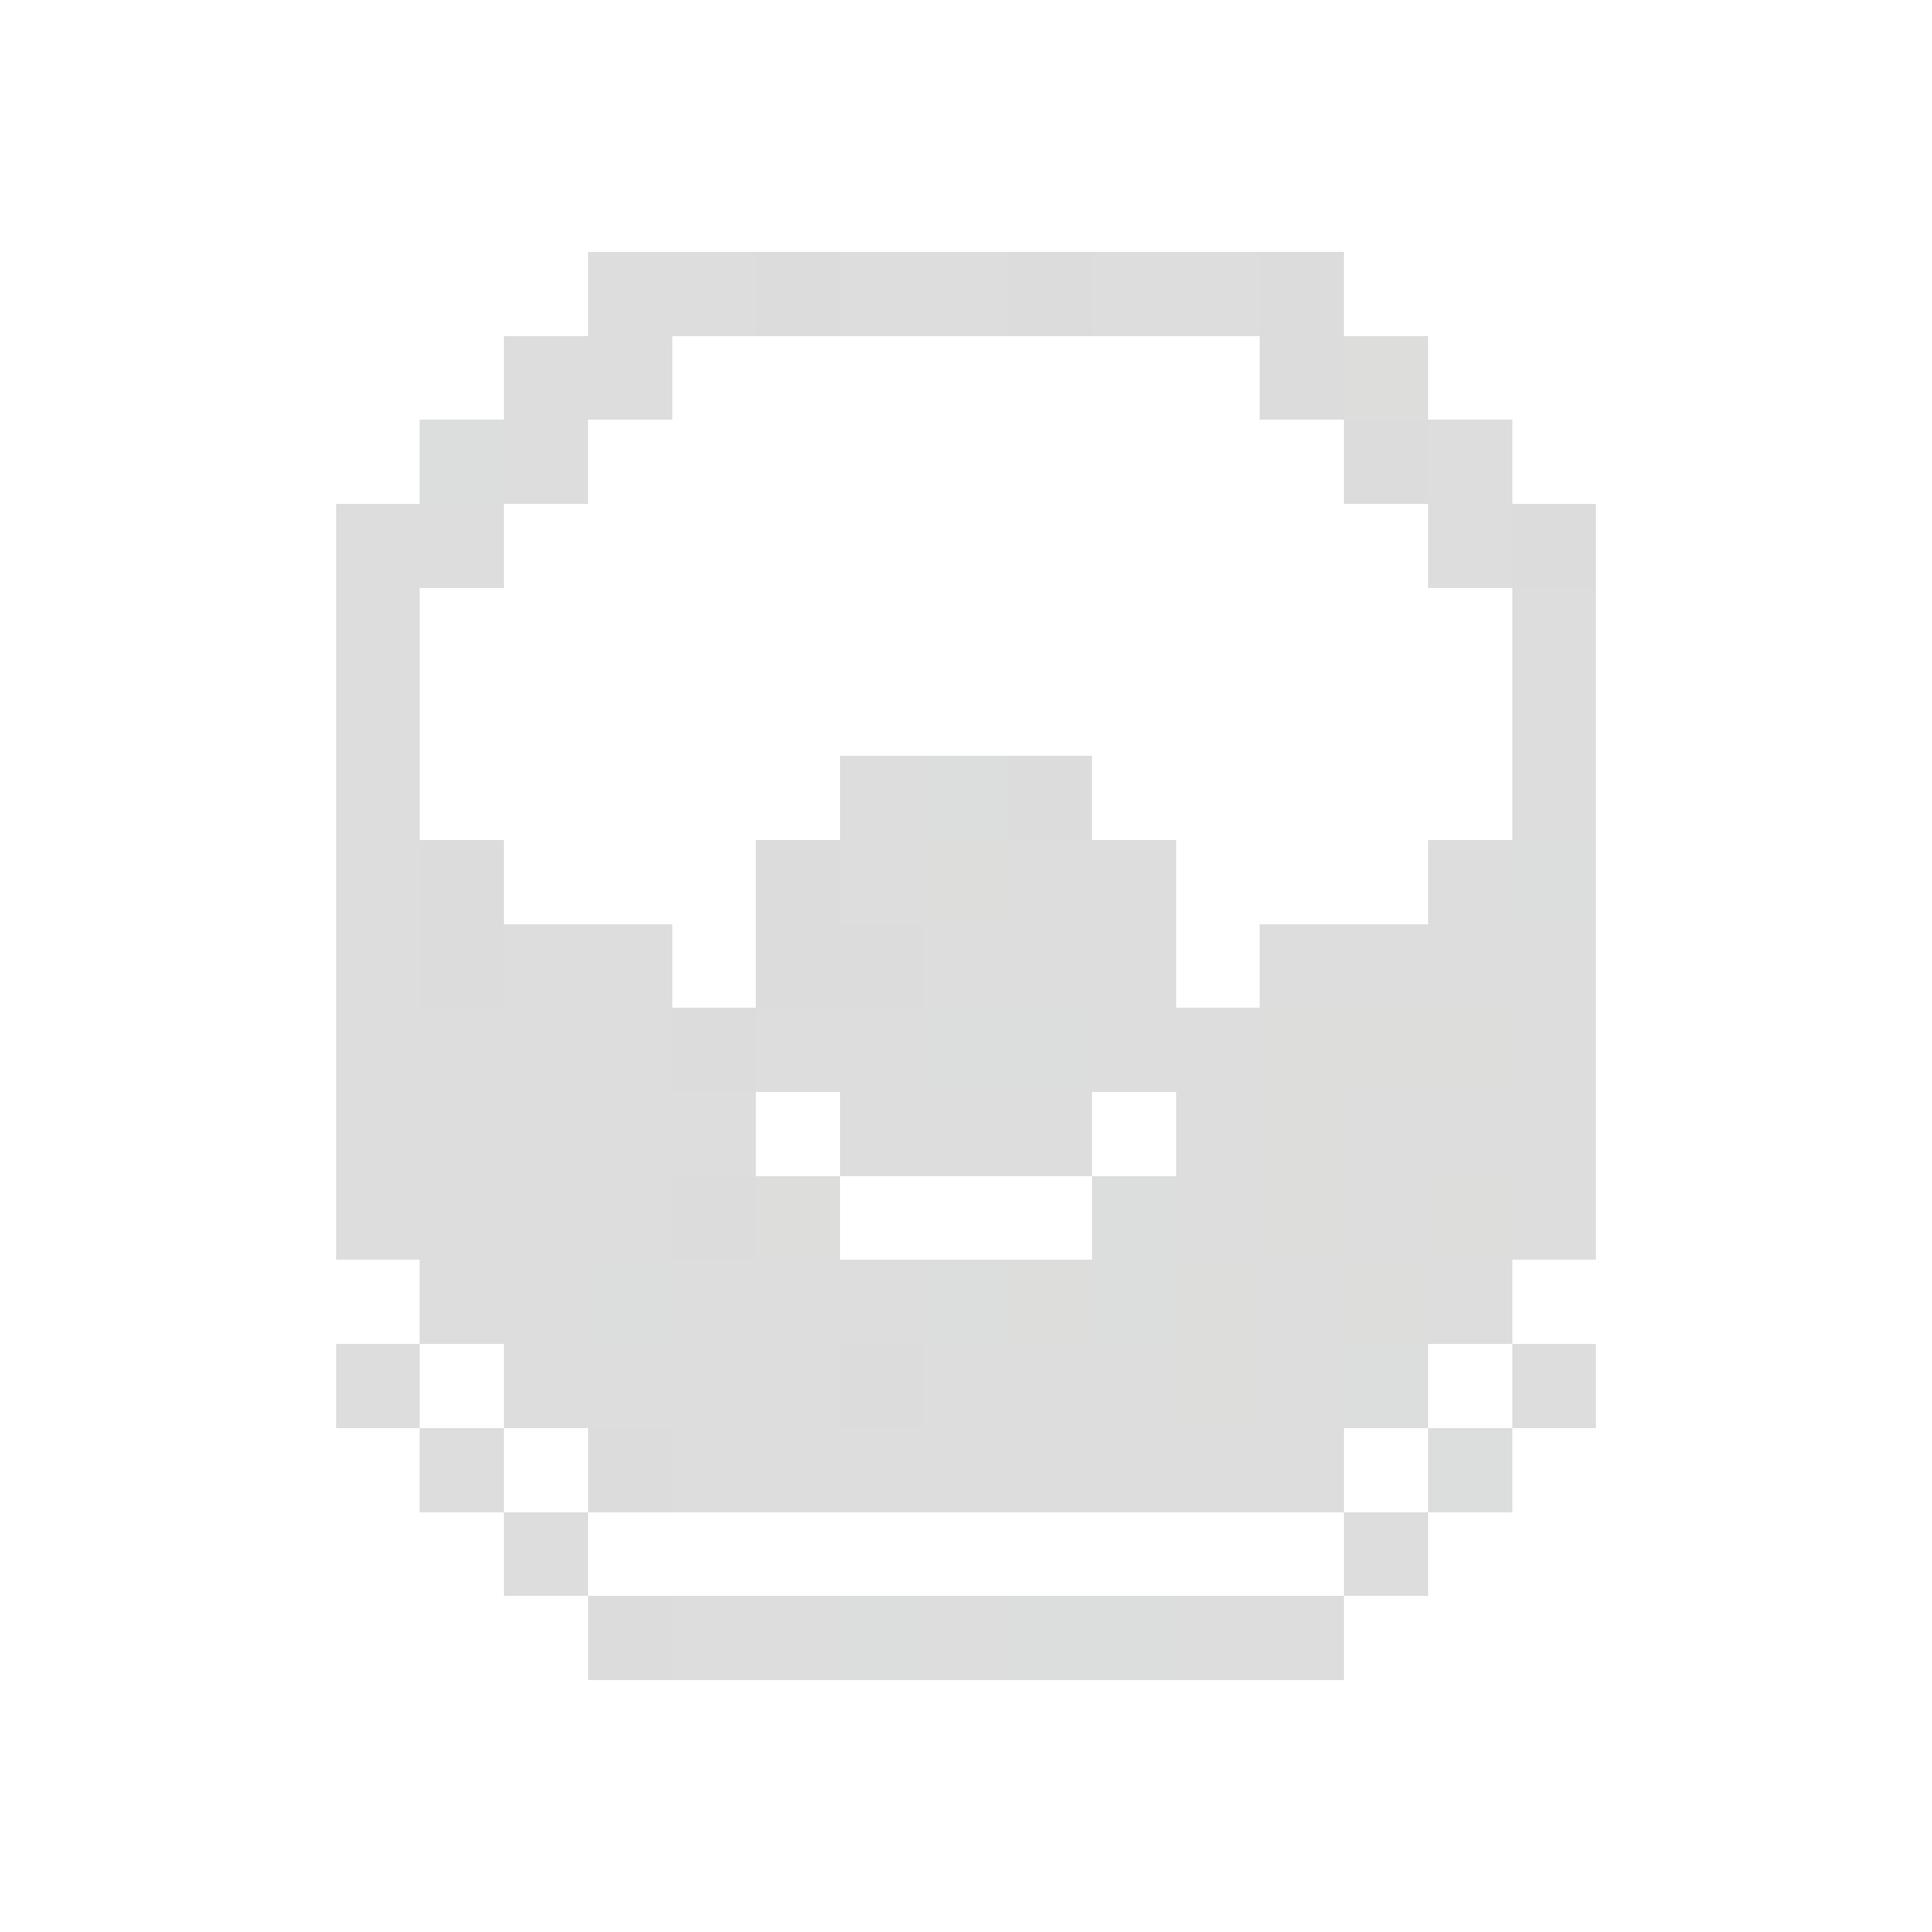
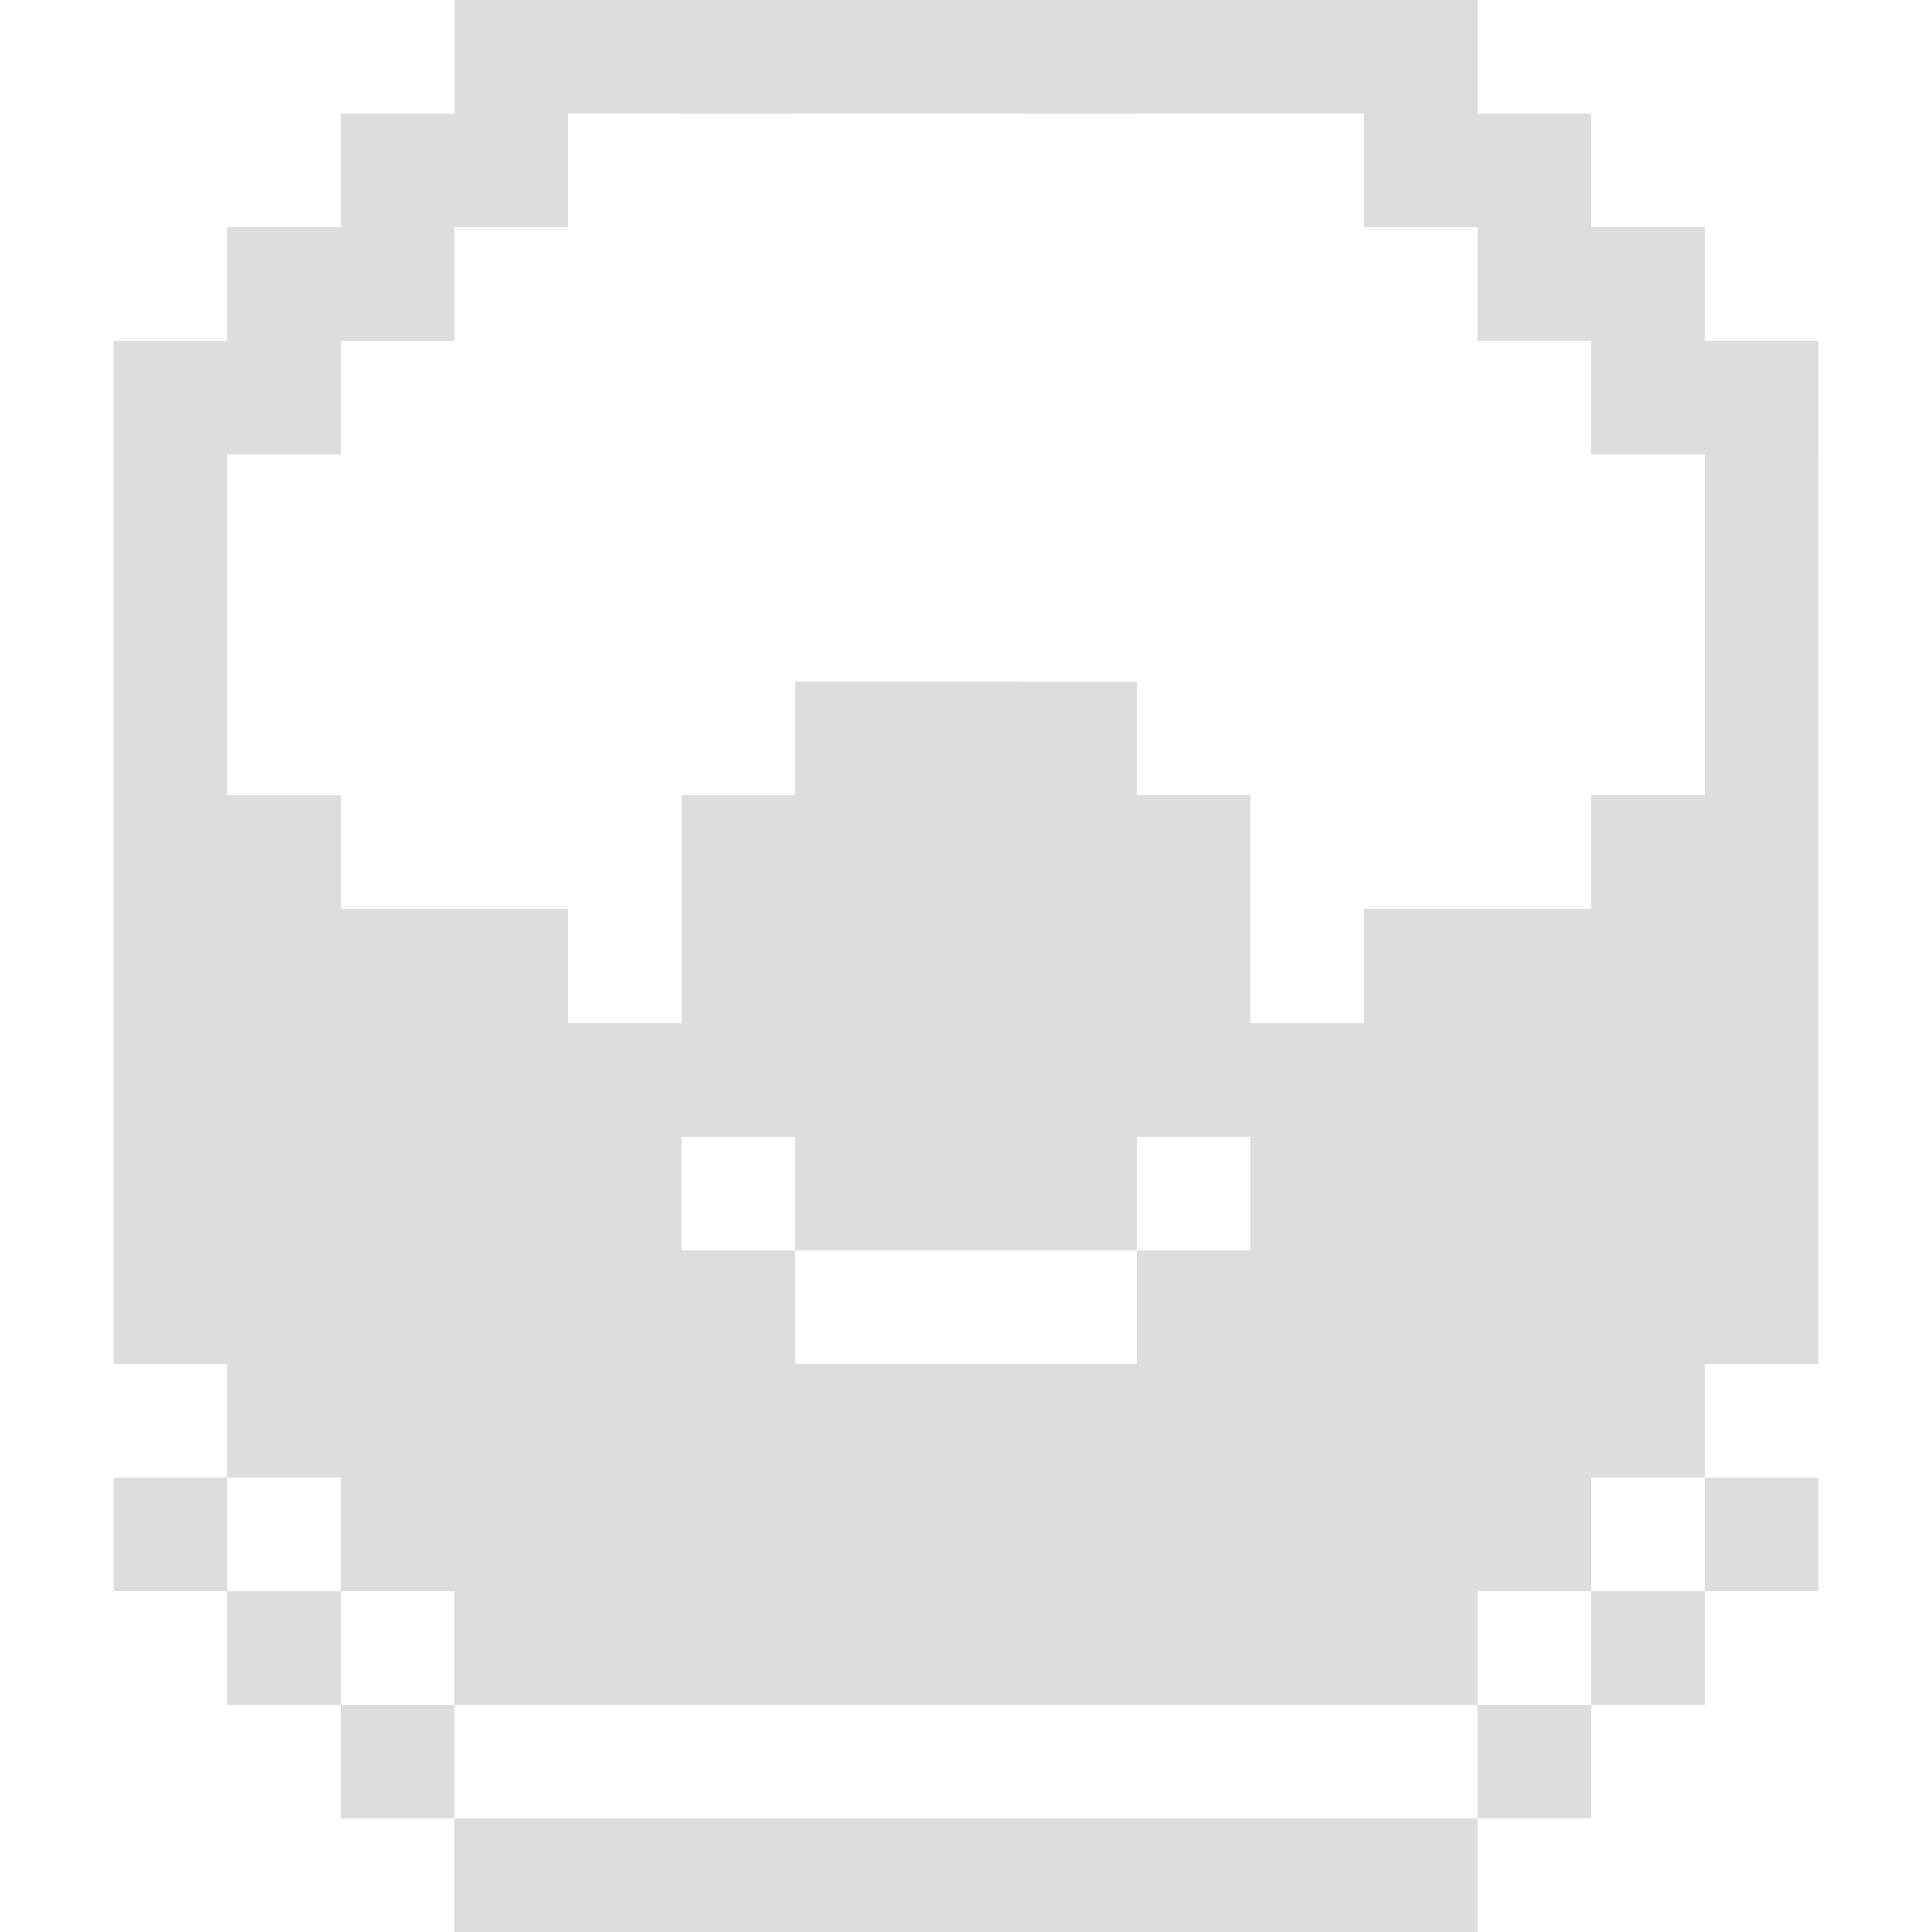
- <svg xmlns="http://www.w3.org/2000/svg" id="pokémon" width="23" height="23" viewBox="0 0 23 23" preserveAspectRatio="xMidYMid meet" rendering="crispEdges">
-   <rect id="8-4" x="7" y="3" width="1" height="1" shape-rendering="crispEdges" style="fill:#dddddd;opacity:255;" />
-   <rect id="9-4" x="8" y="3" width="1" height="1" shape-rendering="crispEdges" style="fill:#dddddd;opacity:255;" />
-   <rect id="10-4" x="9" y="3" width="1" height="1" shape-rendering="crispEdges" style="fill:#dddcdd;opacity:255;" />
-   <rect id="11-4" x="10" y="3" width="1" height="1" shape-rendering="crispEdges" style="fill:#dddddd;opacity:255;" />
-   <rect id="12-4" x="11" y="3" width="1" height="1" shape-rendering="crispEdges" style="fill:#dddddd;opacity:255;" />
-   <rect id="13-4" x="12" y="3" width="1" height="1" shape-rendering="crispEdges" style="fill:#dcdcdd;opacity:255;" />
-   <rect id="14-4" x="13" y="3" width="1" height="1" shape-rendering="crispEdges" style="fill:#dddddd;opacity:255;" />
-   <rect id="15-4" x="14" y="3" width="1" height="1" shape-rendering="crispEdges" style="fill:#dddddd;opacity:255;" />
-   <rect id="16-4" x="15" y="3" width="1" height="1" shape-rendering="crispEdges" style="fill:#dddcdd;opacity:255;" />
-   <rect id="7-5" x="6" y="4" width="1" height="1" shape-rendering="crispEdges" style="fill:#dddddd;opacity:255;" />
-   <rect id="8-5" x="7" y="4" width="1" height="1" shape-rendering="crispEdges" style="fill:#dddddd;opacity:255;" />
-   <rect id="16-5" x="15" y="4" width="1" height="1" shape-rendering="crispEdges" style="fill:#dddcdd;opacity:255;" />
-   <rect id="17-5" x="16" y="4" width="1" height="1" shape-rendering="crispEdges" style="fill:#dddddc;opacity:255;" />
-   <rect id="6-6" x="5" y="5" width="1" height="1" shape-rendering="crispEdges" style="fill:#dcdddd;opacity:255;" />
-   <rect id="7-6" x="6" y="5" width="1" height="1" shape-rendering="crispEdges" style="fill:#dddddd;opacity:255;" />
-   <rect id="17-6" x="16" y="5" width="1" height="1" shape-rendering="crispEdges" style="fill:#dddcdc;opacity:255;" />
-   <rect id="18-6" x="17" y="5" width="1" height="1" shape-rendering="crispEdges" style="fill:#dddddd;opacity:255;" />
-   <rect id="5-7" x="4" y="6" width="1" height="1" shape-rendering="crispEdges" style="fill:#dddddd;opacity:255;" />
-   <rect id="6-7" x="5" y="6" width="1" height="1" shape-rendering="crispEdges" style="fill:#dddddd;opacity:255;" />
-   <rect id="18-7" x="17" y="6" width="1" height="1" shape-rendering="crispEdges" style="fill:#dddddd;opacity:255;" />
-   <rect id="19-7" x="18" y="6" width="1" height="1" shape-rendering="crispEdges" style="fill:#dcdcdc;opacity:255;" />
-   <rect id="5-8" x="4" y="7" width="1" height="1" shape-rendering="crispEdges" style="fill:#dddddd;opacity:255;" />
-   <rect id="19-8" x="18" y="7" width="1" height="1" shape-rendering="crispEdges" style="fill:#dddddd;opacity:255;" />
-   <rect id="5-9" x="4" y="8" width="1" height="1" shape-rendering="crispEdges" style="fill:#dddddd;opacity:255;" />
-   <rect id="19-9" x="18" y="8" width="1" height="1" shape-rendering="crispEdges" style="fill:#dddddd;opacity:255;" />
-   <rect id="5-10" x="4" y="9" width="1" height="1" shape-rendering="crispEdges" style="fill:#dddddd;opacity:255;" />
-   <rect id="11-10" x="10" y="9" width="1" height="1" shape-rendering="crispEdges" style="fill:#dddddd;opacity:255;" />
-   <rect id="12-10" x="11" y="9" width="1" height="1" shape-rendering="crispEdges" style="fill:#dcdddd;opacity:255;" />
-   <rect id="13-10" x="12" y="9" width="1" height="1" shape-rendering="crispEdges" style="fill:#dddcdd;opacity:255;" />
-   <rect id="19-10" x="18" y="9" width="1" height="1" shape-rendering="crispEdges" style="fill:#dddddd;opacity:255;" />
-   <rect id="5-11" x="4" y="10" width="1" height="1" shape-rendering="crispEdges" style="fill:#dddddd;opacity:255;" />
-   <rect id="6-11" x="5" y="10" width="1" height="1" shape-rendering="crispEdges" style="fill:#dddcdc;opacity:255;" />
-   <rect id="10-11" x="9" y="10" width="1" height="1" shape-rendering="crispEdges" style="fill:#dddcdd;opacity:255;" />
-   <rect id="11-11" x="10" y="10" width="1" height="1" shape-rendering="crispEdges" style="fill:#dddddd;opacity:255;" />
-   <rect id="12-11" x="11" y="10" width="1" height="1" shape-rendering="crispEdges" style="fill:#dddddc;opacity:255;" />
-   <rect id="13-11" x="12" y="10" width="1" height="1" shape-rendering="crispEdges" style="fill:#dddddd;opacity:255;" />
-   <rect id="14-11" x="13" y="10" width="1" height="1" shape-rendering="crispEdges" style="fill:#dddddd;opacity:255;" />
-   <rect id="18-11" x="17" y="10" width="1" height="1" shape-rendering="crispEdges" style="fill:#dddddd;opacity:255;" />
-   <rect id="19-11" x="18" y="10" width="1" height="1" shape-rendering="crispEdges" style="fill:#dcdddd;opacity:255;" />
-   <rect id="5-12" x="4" y="11" width="1" height="1" shape-rendering="crispEdges" style="fill:#dddddd;opacity:255;" />
-   <rect id="6-12" x="5" y="11" width="1" height="1" shape-rendering="crispEdges" style="fill:#dddcdd;opacity:255;" />
-   <rect id="7-12" x="6" y="11" width="1" height="1" shape-rendering="crispEdges" style="fill:#dddddd;opacity:255;" />
-   <rect id="8-12" x="7" y="11" width="1" height="1" shape-rendering="crispEdges" style="fill:#dddddd;opacity:255;" />
-   <rect id="10-12" x="9" y="11" width="1" height="1" shape-rendering="crispEdges" style="fill:#dddcdd;opacity:255;" />
-   <rect id="11-12" x="10" y="11" width="1" height="1" shape-rendering="crispEdges" style="fill:#dddcdd;opacity:255;" />
-   <rect id="12-12" x="11" y="11" width="1" height="1" shape-rendering="crispEdges" style="fill:#dddddd;opacity:255;" />
-   <rect id="13-12" x="12" y="11" width="1" height="1" shape-rendering="crispEdges" style="fill:#dddddd;opacity:255;" />
-   <rect id="14-12" x="13" y="11" width="1" height="1" shape-rendering="crispEdges" style="fill:#dddddd;opacity:255;" />
-   <rect id="16-12" x="15" y="11" width="1" height="1" shape-rendering="crispEdges" style="fill:#dddddd;opacity:255;" />
-   <rect id="17-12" x="16" y="11" width="1" height="1" shape-rendering="crispEdges" style="fill:#dddddd;opacity:255;" />
-   <rect id="18-12" x="17" y="11" width="1" height="1" shape-rendering="crispEdges" style="fill:#dddddd;opacity:255;" />
-   <rect id="19-12" x="18" y="11" width="1" height="1" shape-rendering="crispEdges" style="fill:#dddddd;opacity:255;" />
-   <rect id="5-13" x="4" y="12" width="1" height="1" shape-rendering="crispEdges" style="fill:#dddddd;opacity:255;" />
-   <rect id="6-13" x="5" y="12" width="1" height="1" shape-rendering="crispEdges" style="fill:#dddddd;opacity:255;" />
-   <rect id="7-13" x="6" y="12" width="1" height="1" shape-rendering="crispEdges" style="fill:#dddddd;opacity:255;" />
-   <rect id="8-13" x="7" y="12" width="1" height="1" shape-rendering="crispEdges" style="fill:#dddddd;opacity:255;" />
-   <rect id="9-13" x="8" y="12" width="1" height="1" shape-rendering="crispEdges" style="fill:#dddcdd;opacity:255;" />
-   <rect id="10-13" x="9" y="12" width="1" height="1" shape-rendering="crispEdges" style="fill:#dddddd;opacity:255;" />
-   <rect id="11-13" x="10" y="12" width="1" height="1" shape-rendering="crispEdges" style="fill:#dddddd;opacity:255;" />
-   <rect id="12-13" x="11" y="12" width="1" height="1" shape-rendering="crispEdges" style="fill:#dcdddd;opacity:255;" />
-   <rect id="13-13" x="12" y="12" width="1" height="1" shape-rendering="crispEdges" style="fill:#dcdddd;opacity:255;" />
-   <rect id="14-13" x="13" y="12" width="1" height="1" shape-rendering="crispEdges" style="fill:#dddddd;opacity:255;" />
-   <rect id="15-13" x="14" y="12" width="1" height="1" shape-rendering="crispEdges" style="fill:#dddddd;opacity:255;" />
-   <rect id="16-13" x="15" y="12" width="1" height="1" shape-rendering="crispEdges" style="fill:#dddddc;opacity:255;" />
-   <rect id="17-13" x="16" y="12" width="1" height="1" shape-rendering="crispEdges" style="fill:#dddddc;opacity:255;" />
-   <rect id="18-13" x="17" y="12" width="1" height="1" shape-rendering="crispEdges" style="fill:#dddddc;opacity:255;" />
-   <rect id="19-13" x="18" y="12" width="1" height="1" shape-rendering="crispEdges" style="fill:#dddddd;opacity:255;" />
-   <rect id="5-14" x="4" y="13" width="1" height="1" shape-rendering="crispEdges" style="fill:#dddddd;opacity:255;" />
-   <rect id="6-14" x="5" y="13" width="1" height="1" shape-rendering="crispEdges" style="fill:#dddddd;opacity:255;" />
-   <rect id="7-14" x="6" y="13" width="1" height="1" shape-rendering="crispEdges" style="fill:#dddddd;opacity:255;" />
-   <rect id="8-14" x="7" y="13" width="1" height="1" shape-rendering="crispEdges" style="fill:#dddddd;opacity:255;" />
-   <rect id="9-14" x="8" y="13" width="1" height="1" shape-rendering="crispEdges" style="fill:#dddddd;opacity:255;" />
-   <rect id="11-14" x="10" y="13" width="1" height="1" shape-rendering="crispEdges" style="fill:#dddddd;opacity:255;" />
-   <rect id="12-14" x="11" y="13" width="1" height="1" shape-rendering="crispEdges" style="fill:#dddddd;opacity:255;" />
-   <rect id="13-14" x="12" y="13" width="1" height="1" shape-rendering="crispEdges" style="fill:#dddddd;opacity:255;" />
-   <rect id="15-14" x="14" y="13" width="1" height="1" shape-rendering="crispEdges" style="fill:#dddddd;opacity:255;" />
-   <rect id="16-14" x="15" y="13" width="1" height="1" shape-rendering="crispEdges" style="fill:#dddddc;opacity:255;" />
-   <rect id="17-14" x="16" y="13" width="1" height="1" shape-rendering="crispEdges" style="fill:#dddddd;opacity:255;" />
-   <rect id="18-14" x="17" y="13" width="1" height="1" shape-rendering="crispEdges" style="fill:#dddddd;opacity:255;" />
-   <rect id="19-14" x="18" y="13" width="1" height="1" shape-rendering="crispEdges" style="fill:#dddddd;opacity:255;" />
-   <rect id="5-15" x="4" y="14" width="1" height="1" shape-rendering="crispEdges" style="fill:#dddddd;opacity:255;" />
-   <rect id="6-15" x="5" y="14" width="1" height="1" shape-rendering="crispEdges" style="fill:#dddddd;opacity:255;" />
-   <rect id="7-15" x="6" y="14" width="1" height="1" shape-rendering="crispEdges" style="fill:#dddddd;opacity:255;" />
-   <rect id="8-15" x="7" y="14" width="1" height="1" shape-rendering="crispEdges" style="fill:#dddddd;opacity:255;" />
-   <rect id="9-15" x="8" y="14" width="1" height="1" shape-rendering="crispEdges" style="fill:#dddcdd;opacity:255;" />
-   <rect id="10-15" x="9" y="14" width="1" height="1" shape-rendering="crispEdges" style="fill:#dddddc;opacity:255;" />
-   <rect id="14-15" x="13" y="14" width="1" height="1" shape-rendering="crispEdges" style="fill:#dcdddd;opacity:255;" />
-   <rect id="15-15" x="14" y="14" width="1" height="1" shape-rendering="crispEdges" style="fill:#dddddd;opacity:255;" />
-   <rect id="16-15" x="15" y="14" width="1" height="1" shape-rendering="crispEdges" style="fill:#dddddc;opacity:255;" />
-   <rect id="17-15" x="16" y="14" width="1" height="1" shape-rendering="crispEdges" style="fill:#dddddd;opacity:255;" />
-   <rect id="18-15" x="17" y="14" width="1" height="1" shape-rendering="crispEdges" style="fill:#dddddc;opacity:255;" />
-   <rect id="19-15" x="18" y="14" width="1" height="1" shape-rendering="crispEdges" style="fill:#dddddd;opacity:255;" />
-   <rect id="6-16" x="5" y="15" width="1" height="1" shape-rendering="crispEdges" style="fill:#dddddd;opacity:255;" />
-   <rect id="7-16" x="6" y="15" width="1" height="1" shape-rendering="crispEdges" style="fill:#dddddd;opacity:255;" />
-   <rect id="8-16" x="7" y="15" width="1" height="1" shape-rendering="crispEdges" style="fill:#dcdddd;opacity:255;" />
-   <rect id="9-16" x="8" y="15" width="1" height="1" shape-rendering="crispEdges" style="fill:#dddddd;opacity:255;" />
-   <rect id="10-16" x="9" y="15" width="1" height="1" shape-rendering="crispEdges" style="fill:#dddddd;opacity:255;" />
-   <rect id="11-16" x="10" y="15" width="1" height="1" shape-rendering="crispEdges" style="fill:#dddddd;opacity:255;" />
-   <rect id="12-16" x="11" y="15" width="1" height="1" shape-rendering="crispEdges" style="fill:#dcdddd;opacity:255;" />
-   <rect id="13-16" x="12" y="15" width="1" height="1" shape-rendering="crispEdges" style="fill:#dddddc;opacity:255;" />
-   <rect id="14-16" x="13" y="15" width="1" height="1" shape-rendering="crispEdges" style="fill:#dcdddd;opacity:255;" />
-   <rect id="15-16" x="14" y="15" width="1" height="1" shape-rendering="crispEdges" style="fill:#dddddc;opacity:255;" />
-   <rect id="16-16" x="15" y="15" width="1" height="1" shape-rendering="crispEdges" style="fill:#dddddd;opacity:255;" />
-   <rect id="17-16" x="16" y="15" width="1" height="1" shape-rendering="crispEdges" style="fill:#dddddc;opacity:255;" />
-   <rect id="18-16" x="17" y="15" width="1" height="1" shape-rendering="crispEdges" style="fill:#dddddd;opacity:255;" />
-   <rect id="5-17" x="4" y="16" width="1" height="1" shape-rendering="crispEdges" style="fill:#dddddd;opacity:255;" />
-   <rect id="7-17" x="6" y="16" width="1" height="1" shape-rendering="crispEdges" style="fill:#dddddd;opacity:255;" />
-   <rect id="8-17" x="7" y="16" width="1" height="1" shape-rendering="crispEdges" style="fill:#dddddd;opacity:255;" />
-   <rect id="9-17" x="8" y="16" width="1" height="1" shape-rendering="crispEdges" style="fill:#dddddd;opacity:255;" />
-   <rect id="10-17" x="9" y="16" width="1" height="1" shape-rendering="crispEdges" style="fill:#dddddd;opacity:255;" />
-   <rect id="11-17" x="10" y="16" width="1" height="1" shape-rendering="crispEdges" style="fill:#dddcdd;opacity:255;" />
-   <rect id="12-17" x="11" y="16" width="1" height="1" shape-rendering="crispEdges" style="fill:#dddddd;opacity:255;" />
-   <rect id="13-17" x="12" y="16" width="1" height="1" shape-rendering="crispEdges" style="fill:#dddddd;opacity:255;" />
-   <rect id="14-17" x="13" y="16" width="1" height="1" shape-rendering="crispEdges" style="fill:#dddddd;opacity:255;" />
-   <rect id="15-17" x="14" y="16" width="1" height="1" shape-rendering="crispEdges" style="fill:#dddddc;opacity:255;" />
-   <rect id="16-17" x="15" y="16" width="1" height="1" shape-rendering="crispEdges" style="fill:#dddddd;opacity:255;" />
-   <rect id="17-17" x="16" y="16" width="1" height="1" shape-rendering="crispEdges" style="fill:#dcdddd;opacity:255;" />
-   <rect id="19-17" x="18" y="16" width="1" height="1" shape-rendering="crispEdges" style="fill:#dddddd;opacity:255;" />
-   <rect id="6-18" x="5" y="17" width="1" height="1" shape-rendering="crispEdges" style="fill:#dddddd;opacity:255;" />
-   <rect id="8-18" x="7" y="17" width="1" height="1" shape-rendering="crispEdges" style="fill:#dddcdd;opacity:255;" />
-   <rect id="9-18" x="8" y="17" width="1" height="1" shape-rendering="crispEdges" style="fill:#dddddd;opacity:255;" />
-   <rect id="10-18" x="9" y="17" width="1" height="1" shape-rendering="crispEdges" style="fill:#dddddd;opacity:255;" />
-   <rect id="11-18" x="10" y="17" width="1" height="1" shape-rendering="crispEdges" style="fill:#dddddd;opacity:255;" />
-   <rect id="12-18" x="11" y="17" width="1" height="1" shape-rendering="crispEdges" style="fill:#dddddd;opacity:255;" />
-   <rect id="13-18" x="12" y="17" width="1" height="1" shape-rendering="crispEdges" style="fill:#dddddd;opacity:255;" />
-   <rect id="14-18" x="13" y="17" width="1" height="1" shape-rendering="crispEdges" style="fill:#dddddd;opacity:255;" />
-   <rect id="15-18" x="14" y="17" width="1" height="1" shape-rendering="crispEdges" style="fill:#dddddd;opacity:255;" />
-   <rect id="16-18" x="15" y="17" width="1" height="1" shape-rendering="crispEdges" style="fill:#dddddd;opacity:255;" />
-   <rect id="18-18" x="17" y="17" width="1" height="1" shape-rendering="crispEdges" style="fill:#dcdddd;opacity:255;" />
-   <rect id="7-19" x="6" y="18" width="1" height="1" shape-rendering="crispEdges" style="fill:#dddddd;opacity:255;" />
-   <rect id="17-19" x="16" y="18" width="1" height="1" shape-rendering="crispEdges" style="fill:#dddddd;opacity:255;" />
-   <rect id="8-20" x="7" y="19" width="1" height="1" shape-rendering="crispEdges" style="fill:#dddcdd;opacity:255;" />
-   <rect id="9-20" x="8" y="19" width="1" height="1" shape-rendering="crispEdges" style="fill:#dddddd;opacity:255;" />
-   <rect id="10-20" x="9" y="19" width="1" height="1" shape-rendering="crispEdges" style="fill:#dddddd;opacity:255;" />
-   <rect id="11-20" x="10" y="19" width="1" height="1" shape-rendering="crispEdges" style="fill:#dcdddd;opacity:255;" />
-   <rect id="12-20" x="11" y="19" width="1" height="1" shape-rendering="crispEdges" style="fill:#dddddd;opacity:255;" />
-   <rect id="13-20" x="12" y="19" width="1" height="1" shape-rendering="crispEdges" style="fill:#dcdddd;opacity:255;" />
-   <rect id="14-20" x="13" y="19" width="1" height="1" shape-rendering="crispEdges" style="fill:#dcdddd;opacity:255;" />
-   <rect id="15-20" x="14" y="19" width="1" height="1" shape-rendering="crispEdges" style="fill:#dddddd;opacity:255;" />
-   <rect id="16-20" x="15" y="19" width="1" height="1" shape-rendering="crispEdges" style="fill:#dddddd;opacity:255;" />
+ <svg xmlns="http://www.w3.org/2000/svg" id="pokémon" width="17" height="17" viewBox="3 3 17 17" preserveAspectRatio="xMidYMid meet" shape-rendering="crispEdges" style="image-rendering:pixelated">
+   <rect id="8-4" x="7" y="3" width="1" height="1" fill="#dddddd" />
+   <rect id="9-4" x="8" y="3" width="1" height="1" fill="#dddddd" />
+   <rect id="10-4" x="9" y="3" width="1" height="1" fill="#dddcdd" />
+   <rect id="11-4" x="10" y="3" width="1" height="1" fill="#dddddd" />
+   <rect id="12-4" x="11" y="3" width="1" height="1" fill="#dddddd" />
+   <rect id="13-4" x="12" y="3" width="1" height="1" fill="#dcdcdd" />
+   <rect id="14-4" x="13" y="3" width="1" height="1" fill="#dddddd" />
+   <rect id="15-4" x="14" y="3" width="1" height="1" fill="#dddddd" />
+   <rect id="16-4" x="15" y="3" width="1" height="1" fill="#dddcdd" />
+   <rect id="7-5" x="6" y="4" width="1" height="1" fill="#dddddd" />
+   <rect id="8-5" x="7" y="4" width="1" height="1" fill="#dddddd" />
+   <rect id="16-5" x="15" y="4" width="1" height="1" fill="#dddcdd" />
+   <rect id="17-5" x="16" y="4" width="1" height="1" fill="#dddddc" />
+   <rect id="6-6" x="5" y="5" width="1" height="1" fill="#dcdddd" />
+   <rect id="7-6" x="6" y="5" width="1" height="1" fill="#dddddd" />
+   <rect id="17-6" x="16" y="5" width="1" height="1" fill="#dddcdc" />
+   <rect id="18-6" x="17" y="5" width="1" height="1" fill="#dddddd" />
+   <rect id="5-7" x="4" y="6" width="1" height="1" fill="#dddddd" />
+   <rect id="6-7" x="5" y="6" width="1" height="1" fill="#dddddd" />
+   <rect id="18-7" x="17" y="6" width="1" height="1" fill="#dddddd" />
+   <rect id="19-7" x="18" y="6" width="1" height="1" fill="#dcdcdc" />
+   <rect id="5-8" x="4" y="7" width="1" height="1" fill="#dddddd" />
+   <rect id="19-8" x="18" y="7" width="1" height="1" fill="#dddddd" />
+   <rect id="5-9" x="4" y="8" width="1" height="1" fill="#dddddd" />
+   <rect id="19-9" x="18" y="8" width="1" height="1" fill="#dddddd" />
+   <rect id="5-10" x="4" y="9" width="1" height="1" fill="#dddddd" />
+   <rect id="11-10" x="10" y="9" width="1" height="1" fill="#dddddd" />
+   <rect id="12-10" x="11" y="9" width="1" height="1" fill="#dcdddd" />
+   <rect id="13-10" x="12" y="9" width="1" height="1" fill="#dddcdd" />
+   <rect id="19-10" x="18" y="9" width="1" height="1" fill="#dddddd" />
+   <rect id="5-11" x="4" y="10" width="1" height="1" fill="#dddddd" />
+   <rect id="6-11" x="5" y="10" width="1" height="1" fill="#dddcdc" />
+   <rect id="10-11" x="9" y="10" width="1" height="1" fill="#dddcdd" />
+   <rect id="11-11" x="10" y="10" width="1" height="1" fill="#dddddd" />
+   <rect id="12-11" x="11" y="10" width="1" height="1" fill="#dddddc" />
+   <rect id="13-11" x="12" y="10" width="1" height="1" fill="#dddddd" />
+   <rect id="14-11" x="13" y="10" width="1" height="1" fill="#dddddd" />
+   <rect id="18-11" x="17" y="10" width="1" height="1" fill="#dddddd" />
+   <rect id="19-11" x="18" y="10" width="1" height="1" fill="#dcdddd" />
+   <rect id="5-12" x="4" y="11" width="1" height="1" fill="#dddddd" />
+   <rect id="6-12" x="5" y="11" width="1" height="1" fill="#dddcdd" />
+   <rect id="7-12" x="6" y="11" width="1" height="1" fill="#dddddd" />
+   <rect id="8-12" x="7" y="11" width="1" height="1" fill="#dddddd" />
+   <rect id="10-12" x="9" y="11" width="1" height="1" fill="#dddcdd" />
+   <rect id="11-12" x="10" y="11" width="1" height="1" fill="#dddcdd" />
+   <rect id="12-12" x="11" y="11" width="1" height="1" fill="#dddddd" />
+   <rect id="13-12" x="12" y="11" width="1" height="1" fill="#dddddd" />
+   <rect id="14-12" x="13" y="11" width="1" height="1" fill="#dddddd" />
+   <rect id="16-12" x="15" y="11" width="1" height="1" fill="#dddddd" />
+   <rect id="17-12" x="16" y="11" width="1" height="1" fill="#dddddd" />
+   <rect id="18-12" x="17" y="11" width="1" height="1" fill="#dddddd" />
+   <rect id="19-12" x="18" y="11" width="1" height="1" fill="#dddddd" />
+   <rect id="5-13" x="4" y="12" width="1" height="1" fill="#dddddd" />
+   <rect id="6-13" x="5" y="12" width="1" height="1" fill="#dddddd" />
+   <rect id="7-13" x="6" y="12" width="1" height="1" fill="#dddddd" />
+   <rect id="8-13" x="7" y="12" width="1" height="1" fill="#dddddd" />
+   <rect id="9-13" x="8" y="12" width="1" height="1" fill="#dddcdd" />
+   <rect id="10-13" x="9" y="12" width="1" height="1" fill="#dddddd" />
+   <rect id="11-13" x="10" y="12" width="1" height="1" fill="#dddddd" />
+   <rect id="12-13" x="11" y="12" width="1" height="1" fill="#dcdddd" />
+   <rect id="13-13" x="12" y="12" width="1" height="1" fill="#dcdddd" />
+   <rect id="14-13" x="13" y="12" width="1" height="1" fill="#dddddd" />
+   <rect id="15-13" x="14" y="12" width="1" height="1" fill="#dddddd" />
+   <rect id="16-13" x="15" y="12" width="1" height="1" fill="#dddddc" />
+   <rect id="17-13" x="16" y="12" width="1" height="1" fill="#dddddc" />
+   <rect id="18-13" x="17" y="12" width="1" height="1" fill="#dddddc" />
+   <rect id="19-13" x="18" y="12" width="1" height="1" fill="#dddddd" />
+   <rect id="5-14" x="4" y="13" width="1" height="1" fill="#dddddd" />
+   <rect id="6-14" x="5" y="13" width="1" height="1" fill="#dddddd" />
+   <rect id="7-14" x="6" y="13" width="1" height="1" fill="#dddddd" />
+   <rect id="8-14" x="7" y="13" width="1" height="1" fill="#dddddd" />
+   <rect id="9-14" x="8" y="13" width="1" height="1" fill="#dddddd" />
+   <rect id="11-14" x="10" y="13" width="1" height="1" fill="#dddddd" />
+   <rect id="12-14" x="11" y="13" width="1" height="1" fill="#dddddd" />
+   <rect id="13-14" x="12" y="13" width="1" height="1" fill="#dddddd" />
+   <rect id="15-14" x="14" y="13" width="1" height="1" fill="#dddddd" />
+   <rect id="16-14" x="15" y="13" width="1" height="1" fill="#dddddc" />
+   <rect id="17-14" x="16" y="13" width="1" height="1" fill="#dddddd" />
+   <rect id="18-14" x="17" y="13" width="1" height="1" fill="#dddddd" />
+   <rect id="19-14" x="18" y="13" width="1" height="1" fill="#dddddd" />
+   <rect id="5-15" x="4" y="14" width="1" height="1" fill="#dddddd" />
+   <rect id="6-15" x="5" y="14" width="1" height="1" fill="#dddddd" />
+   <rect id="7-15" x="6" y="14" width="1" height="1" fill="#dddddd" />
+   <rect id="8-15" x="7" y="14" width="1" height="1" fill="#dddddd" />
+   <rect id="9-15" x="8" y="14" width="1" height="1" fill="#dddcdd" />
+   <rect id="10-15" x="9" y="14" width="1" height="1" fill="#dddddc" />
+   <rect id="14-15" x="13" y="14" width="1" height="1" fill="#dcdddd" />
+   <rect id="15-15" x="14" y="14" width="1" height="1" fill="#dddddd" />
+   <rect id="16-15" x="15" y="14" width="1" height="1" fill="#dddddc" />
+   <rect id="17-15" x="16" y="14" width="1" height="1" fill="#dddddd" />
+   <rect id="18-15" x="17" y="14" width="1" height="1" fill="#dddddc" />
+   <rect id="19-15" x="18" y="14" width="1" height="1" fill="#dddddd" />
+   <rect id="6-16" x="5" y="15" width="1" height="1" fill="#dddddd" />
+   <rect id="7-16" x="6" y="15" width="1" height="1" fill="#dddddd" />
+   <rect id="8-16" x="7" y="15" width="1" height="1" fill="#dcdddd" />
+   <rect id="9-16" x="8" y="15" width="1" height="1" fill="#dddddd" />
+   <rect id="10-16" x="9" y="15" width="1" height="1" fill="#dddddd" />
+   <rect id="11-16" x="10" y="15" width="1" height="1" fill="#dddddd" />
+   <rect id="12-16" x="11" y="15" width="1" height="1" fill="#dcdddd" />
+   <rect id="13-16" x="12" y="15" width="1" height="1" fill="#dddddc" />
+   <rect id="14-16" x="13" y="15" width="1" height="1" fill="#dcdddd" />
+   <rect id="15-16" x="14" y="15" width="1" height="1" fill="#dddddc" />
+   <rect id="16-16" x="15" y="15" width="1" height="1" fill="#dddddd" />
+   <rect id="17-16" x="16" y="15" width="1" height="1" fill="#dddddc" />
+   <rect id="18-16" x="17" y="15" width="1" height="1" fill="#dddddd" />
+   <rect id="5-17" x="4" y="16" width="1" height="1" fill="#dddddd" />
+   <rect id="7-17" x="6" y="16" width="1" height="1" fill="#dddddd" />
+   <rect id="8-17" x="7" y="16" width="1" height="1" fill="#dddddd" />
+   <rect id="9-17" x="8" y="16" width="1" height="1" fill="#dddddd" />
+   <rect id="10-17" x="9" y="16" width="1" height="1" fill="#dddddd" />
+   <rect id="11-17" x="10" y="16" width="1" height="1" fill="#dddcdd" />
+   <rect id="12-17" x="11" y="16" width="1" height="1" fill="#dddddd" />
+   <rect id="13-17" x="12" y="16" width="1" height="1" fill="#dddddd" />
+   <rect id="14-17" x="13" y="16" width="1" height="1" fill="#dddddd" />
+   <rect id="15-17" x="14" y="16" width="1" height="1" fill="#dddddc" />
+   <rect id="16-17" x="15" y="16" width="1" height="1" fill="#dddddd" />
+   <rect id="17-17" x="16" y="16" width="1" height="1" fill="#dcdddd" />
+   <rect id="19-17" x="18" y="16" width="1" height="1" fill="#dddddd" />
+   <rect id="6-18" x="5" y="17" width="1" height="1" fill="#dddddd" />
+   <rect id="8-18" x="7" y="17" width="1" height="1" fill="#dddcdd" />
+   <rect id="9-18" x="8" y="17" width="1" height="1" fill="#dddddd" />
+   <rect id="10-18" x="9" y="17" width="1" height="1" fill="#dddddd" />
+   <rect id="11-18" x="10" y="17" width="1" height="1" fill="#dddddd" />
+   <rect id="12-18" x="11" y="17" width="1" height="1" fill="#dddddd" />
+   <rect id="13-18" x="12" y="17" width="1" height="1" fill="#dddddd" />
+   <rect id="14-18" x="13" y="17" width="1" height="1" fill="#dddddd" />
+   <rect id="15-18" x="14" y="17" width="1" height="1" fill="#dddddd" />
+   <rect id="16-18" x="15" y="17" width="1" height="1" fill="#dddddd" />
+   <rect id="18-18" x="17" y="17" width="1" height="1" fill="#dcdddd" />
+   <rect id="7-19" x="6" y="18" width="1" height="1" fill="#dddddd" />
+   <rect id="17-19" x="16" y="18" width="1" height="1" fill="#dddddd" />
+   <rect id="8-20" x="7" y="19" width="1" height="1" fill="#dddcdd" />
+   <rect id="9-20" x="8" y="19" width="1" height="1" fill="#dddddd" />
+   <rect id="10-20" x="9" y="19" width="1" height="1" fill="#dddddd" />
+   <rect id="11-20" x="10" y="19" width="1" height="1" fill="#dcdddd" />
+   <rect id="12-20" x="11" y="19" width="1" height="1" fill="#dddddd" />
+   <rect id="13-20" x="12" y="19" width="1" height="1" fill="#dcdddd" />
+   <rect id="14-20" x="13" y="19" width="1" height="1" fill="#dcdddd" />
+   <rect id="15-20" x="14" y="19" width="1" height="1" fill="#dddddd" />
+   <rect id="16-20" x="15" y="19" width="1" height="1" fill="#dddddd" />
</svg>
